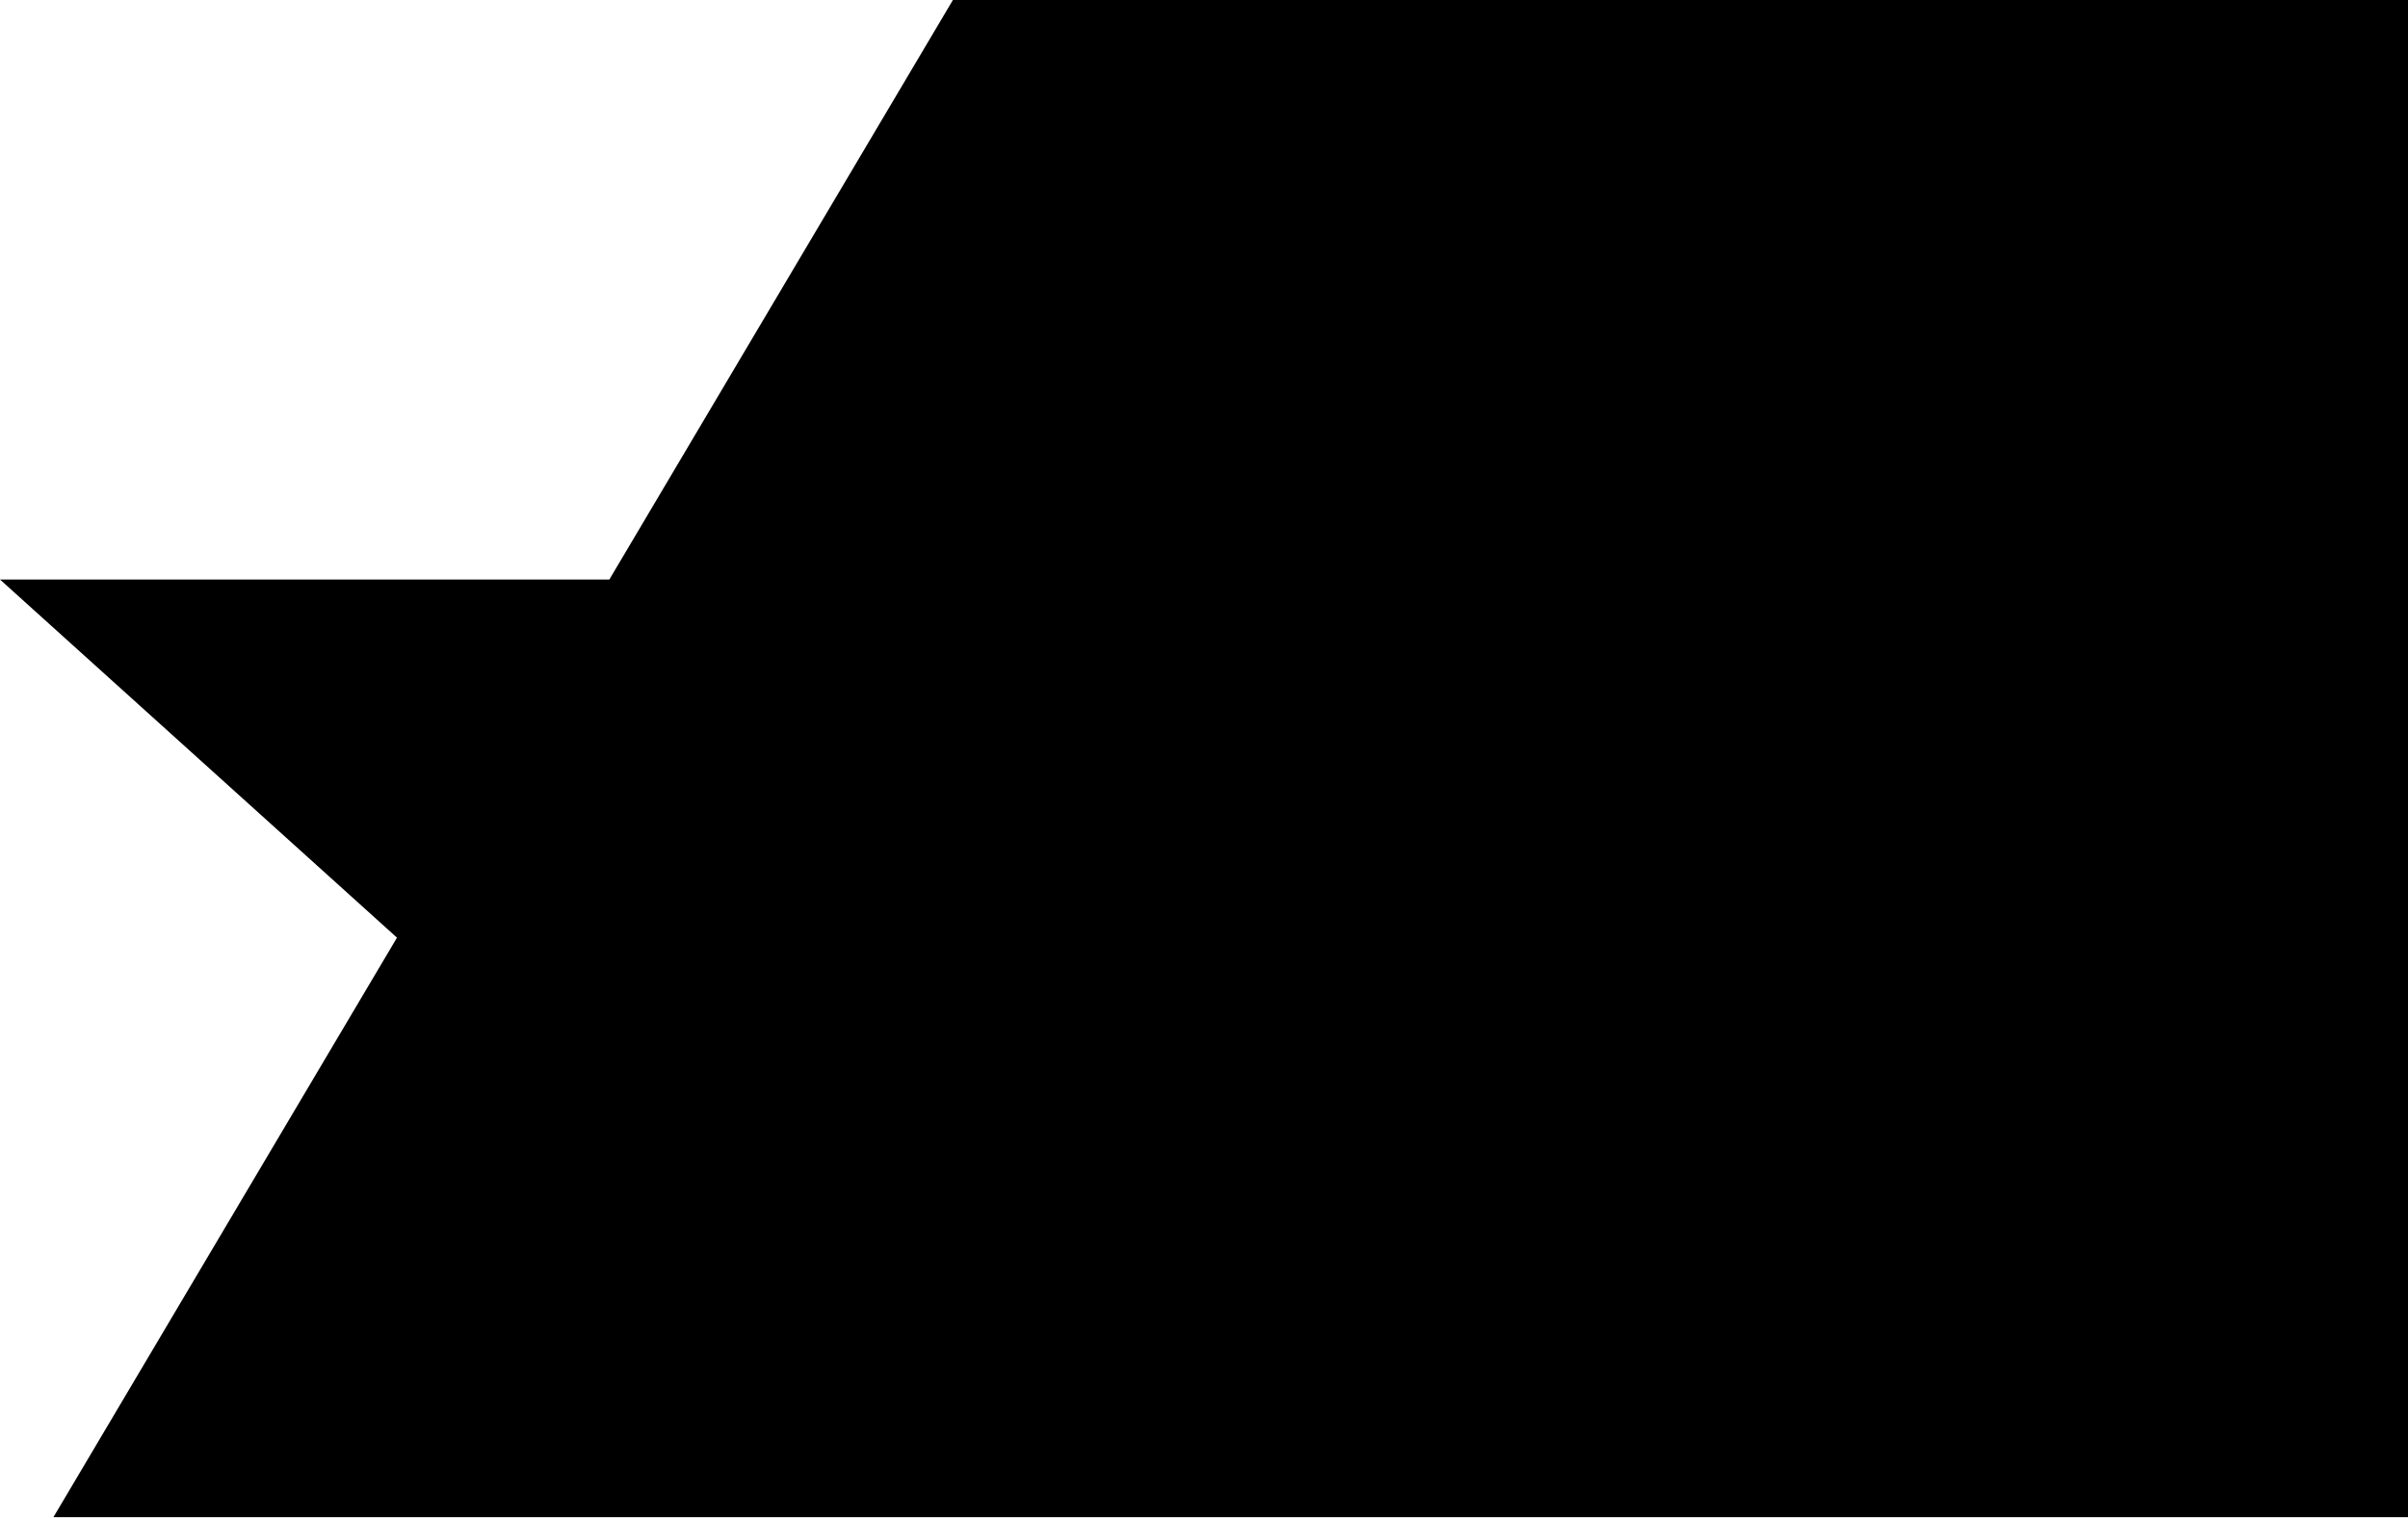
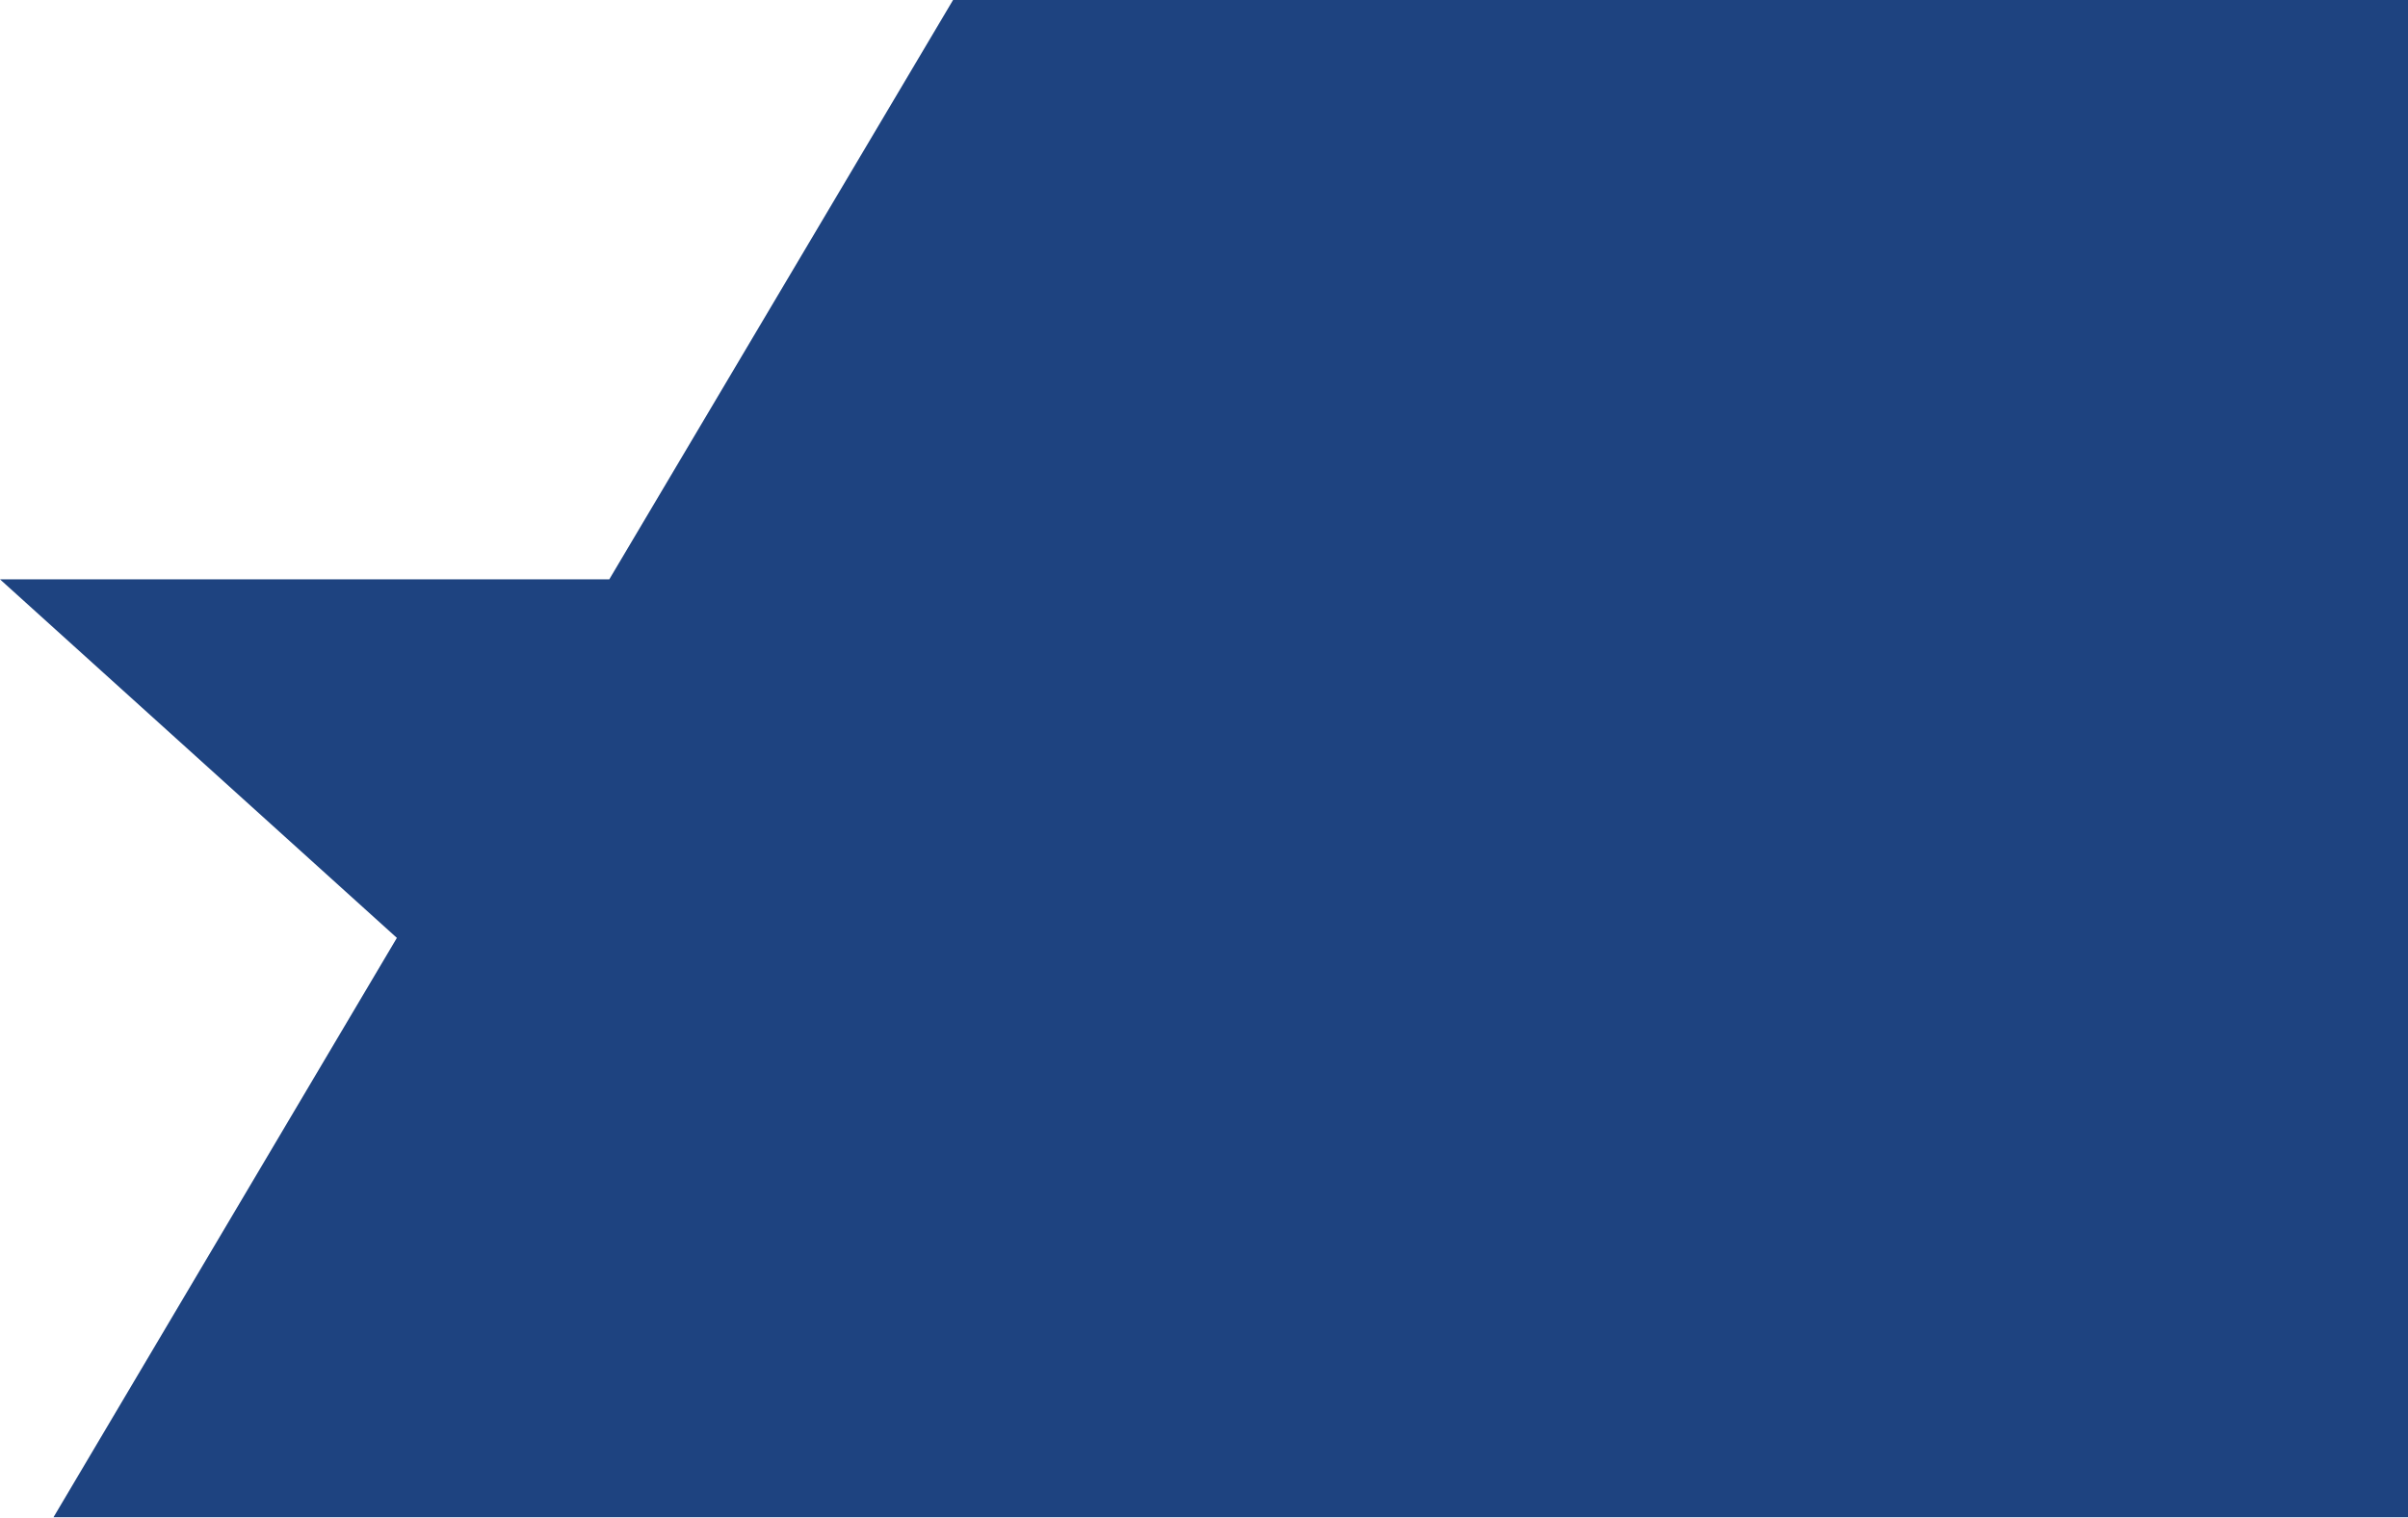
- <svg xmlns="http://www.w3.org/2000/svg" version="1.1" id="Capa_1" x="0px" y="0px" viewBox="0 0 603.12 380" style="enable-background:new 0 0 603.12 380;" xml:space="preserve">
-   <polygon class="st0" points="238.67,0 152.62,145.15 0,145.15 99.43,234.85 13.38,380 180.1,380 603.12,380 603.12,0 " />
+ <svg xmlns="http://www.w3.org/2000/svg" version="1.1" id="Capa_1" x="0px" y="0px" viewBox="0 0 603.1 380" style="enable-background:new 0 0 603.1 380;" xml:space="preserve">
+   <style type="text/css">
+ 	.st0{fill:#1E4380;}
+ </style>
+   <polygon class="st0" points="238.7,0 152.6,145.1 0,145.1 99.4,234.9 13.4,380 180.1,380 603.1,380 603.1,0 " />
</svg>
